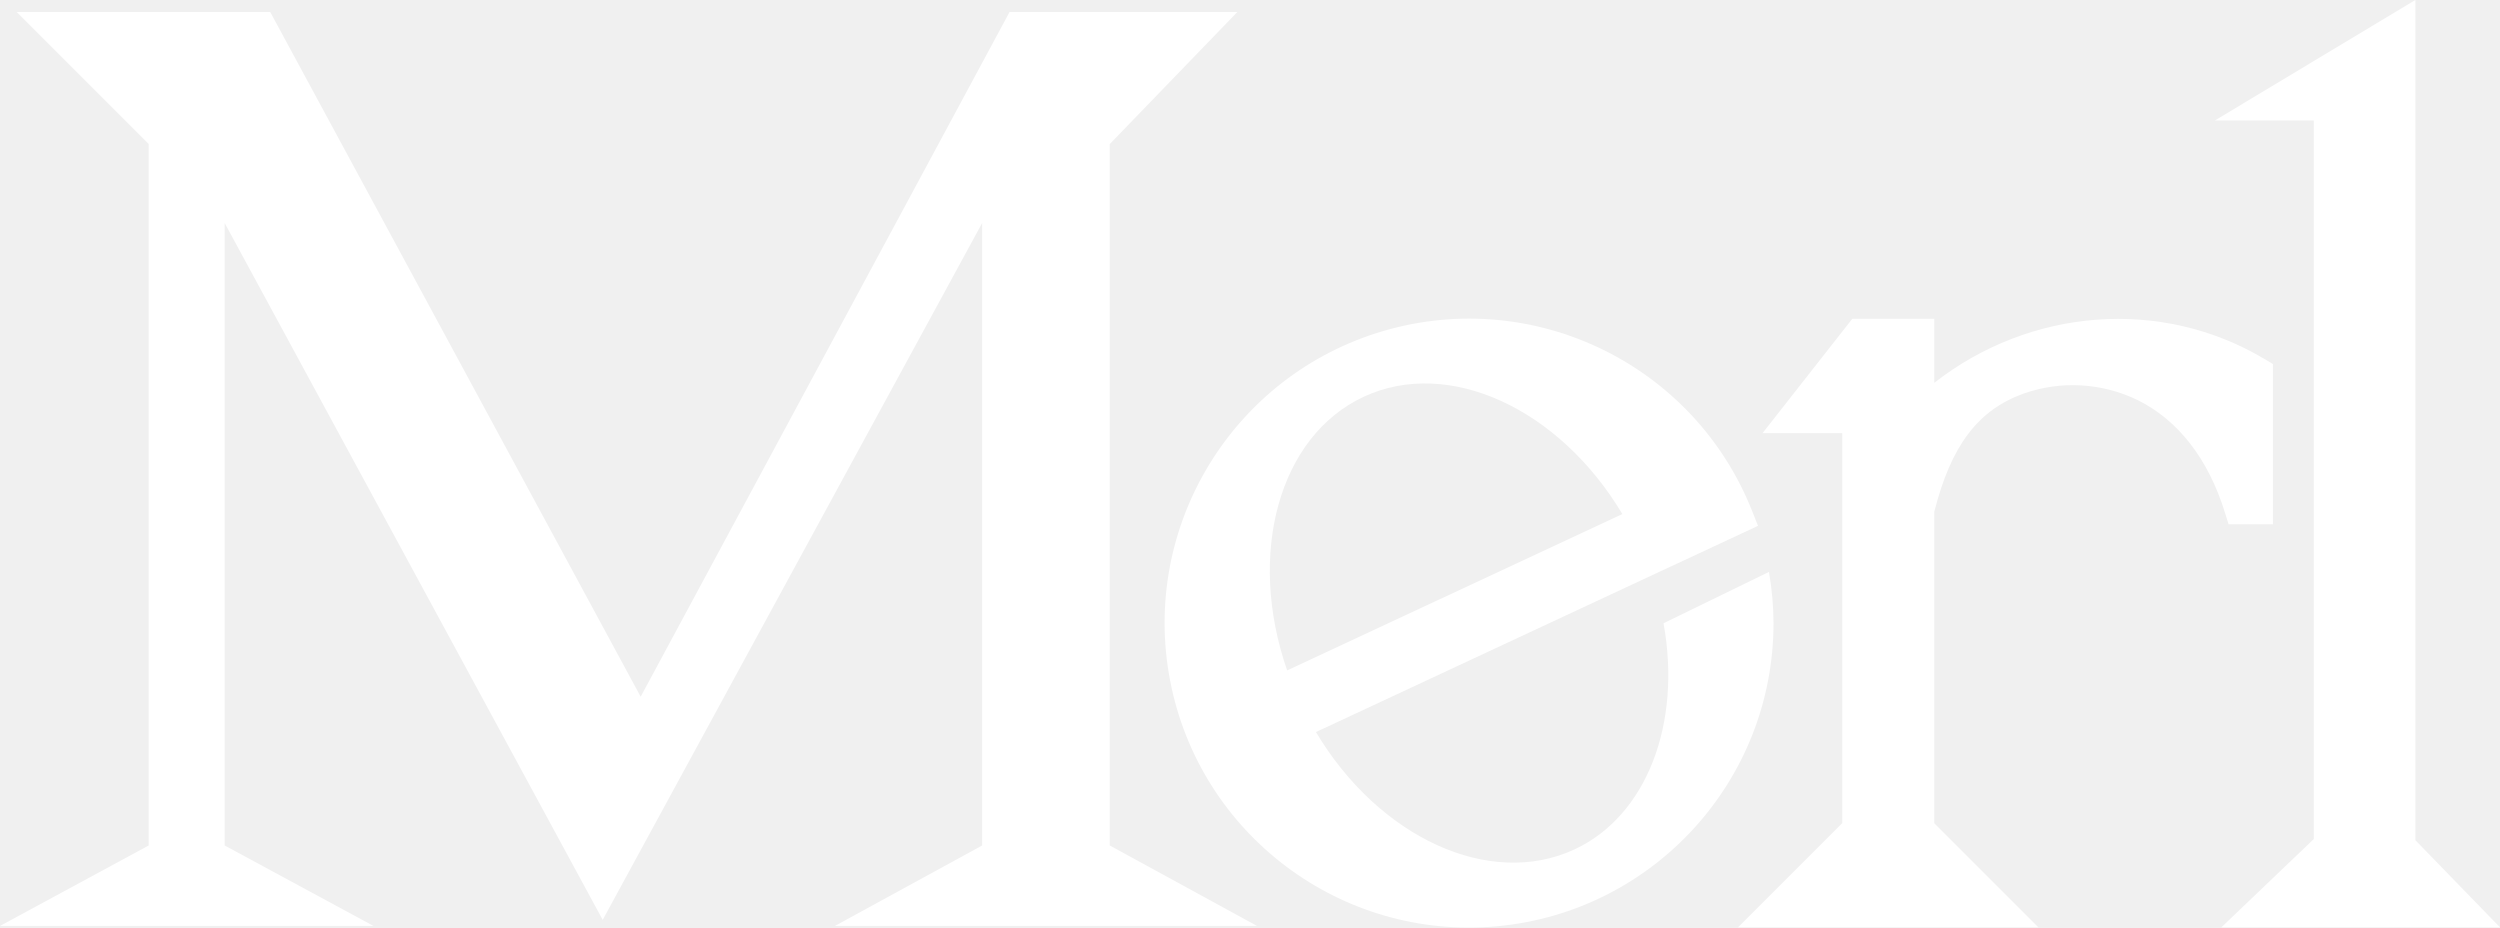
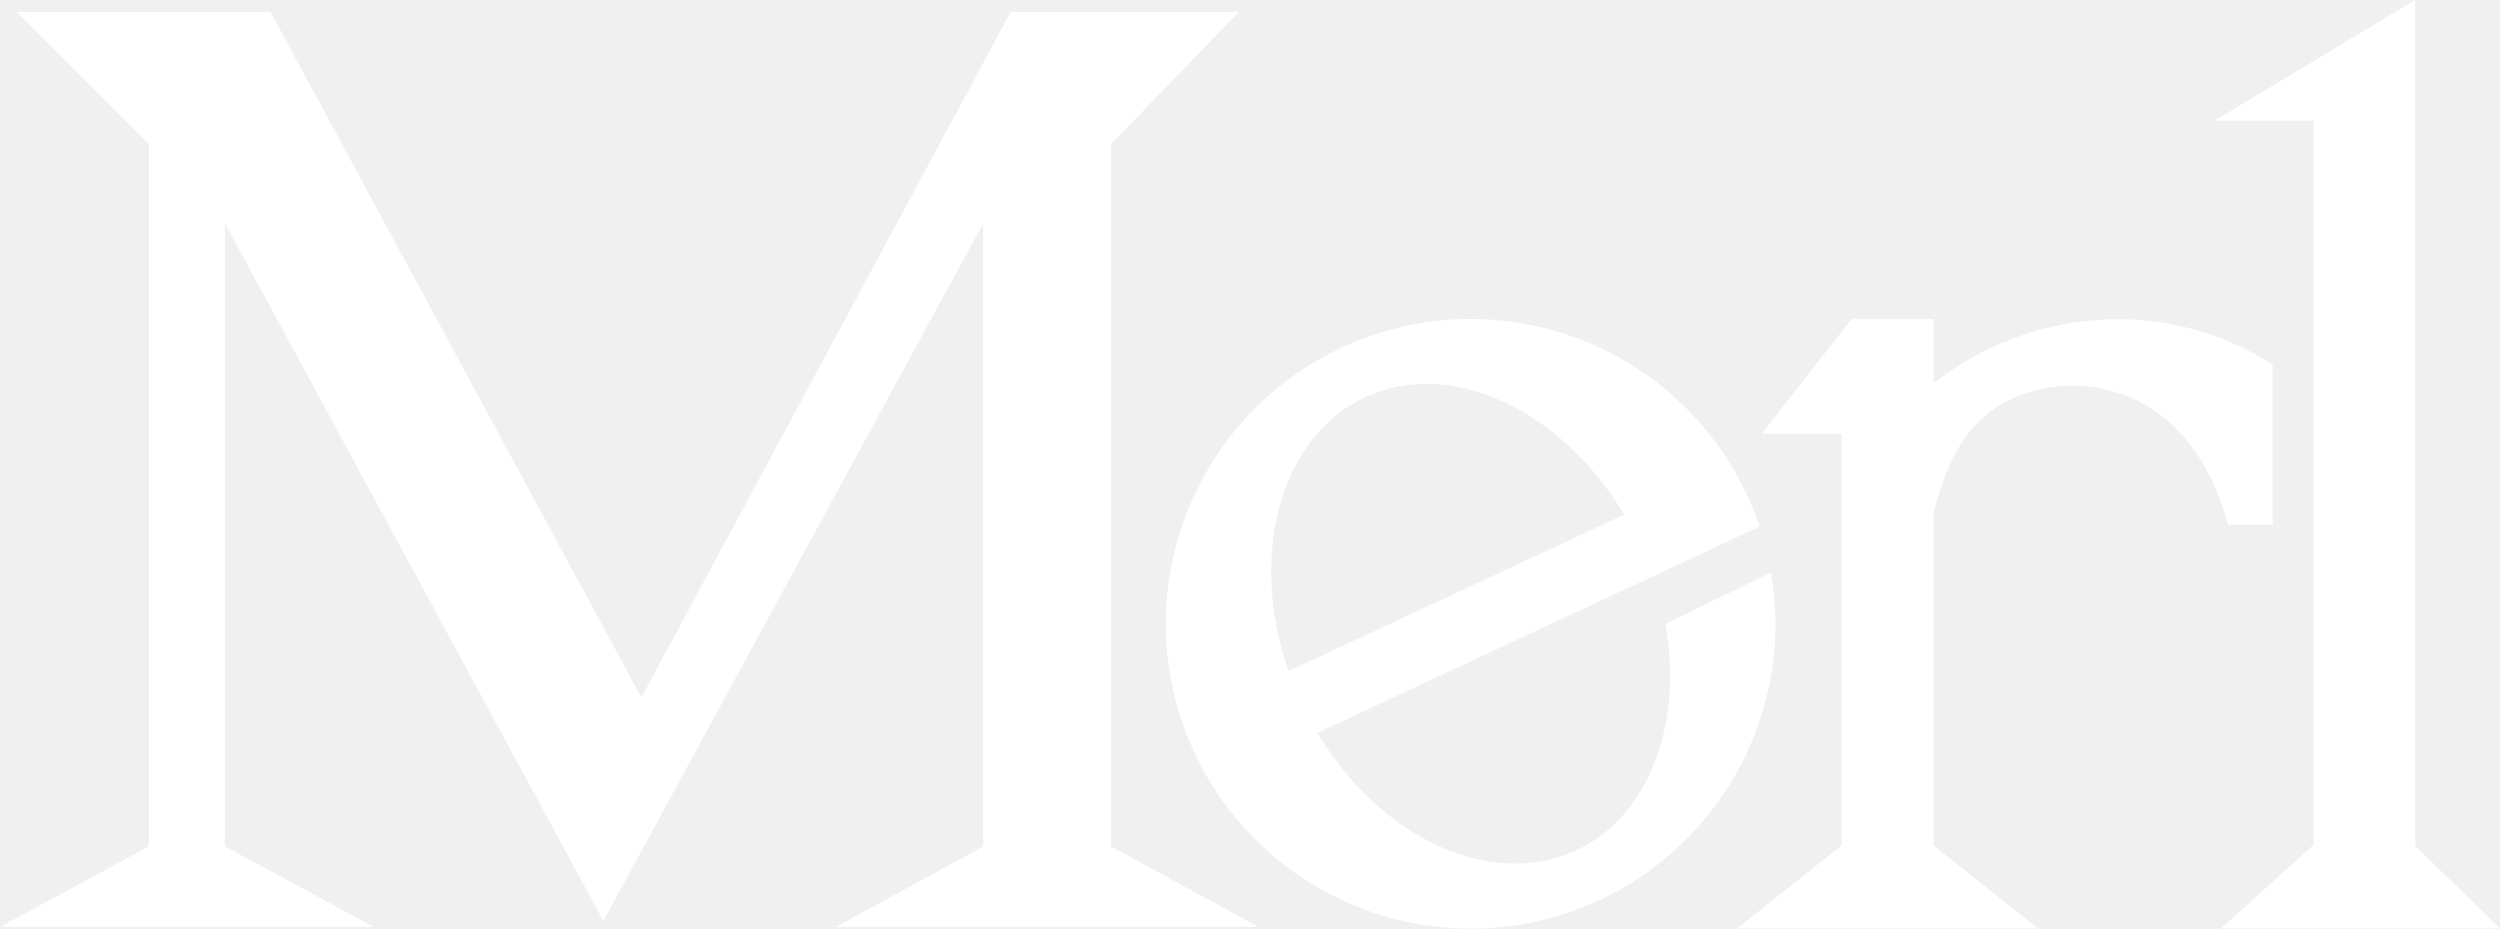
- <svg xmlns="http://www.w3.org/2000/svg" viewBox="0 0 909.21 337.26">
+ <svg xmlns="http://www.w3.org/2000/svg" viewBox="0 0 908.21 337.26">
  <defs>
    <style>.cls-1{fill:#fff;}</style>
  </defs>
  <g id="Layer_2" data-name="Layer 2">
    <g id="Layer_1-2" data-name="Layer 1">
-       <polygon class="cls-1" points="878.43 305.56 878.43 0 805.54 43.81 841.49 43.81 841.49 305.14 807.87 337.26 909.21 337.26 878.43 305.56" />
-       <path class="cls-1" d="M810.5,190.66h16.12V132.39l-3.07-1.83c-37.66-22.45-85.25-18.54-120.1,8.67V115.94h-29.8L641,157.53h29V299.35l-37.91,37.91H741.33l-37.87-37.87V186.14c6.12-24.09,15.86-37,32.48-43a53.9,53.9,0,0,1,41.59,2.42c14.64,7.26,25.57,21.33,31.59,40.71Z" />
+       <polygon class="cls-1" points="877.43 307.35 877.43 0 804.54 43.81 840.49 43.81 840.49 306.93 806.87 337.26 908.21 337.26 877.43 307.35" />
+       <path class="cls-1" d="M809.5,190.66h16.12V132.39l-3.07-1.83c-37.66-22.45-85.25-18.54-120.1,8.67V115.94h-29.8L640,157.53h29V307.16l-37.91,30.1H740.33L702.46,307.2V186.14c6.12-24.09,15.86-37,32.48-43a53.9,53.9,0,0,1,41.59,2.42c14.64,7.26,25.57,21.33,31.59,40.71Z" />
      <path class="cls-1" d="M605,226.67c6.66,36.67-6.23,70.05-32.32,82.22-30.89,14.39-71.19-4.27-94.1-42.66l160.78-75-2.19-5.51A110.72,110.72,0,1,0,645,226.6,111.74,111.74,0,0,0,643.34,208ZM495.93,144.31c30.88-14.41,71.19,4.26,94.1,42.65L468.12,243.82C453.44,201.59,465.05,158.72,495.93,144.31Z" />
      <path class="cls-1" d="M457.16,336.75,403.6,307.49V52.4L450,4.37H367.16L233,253.38,98.28,4.37H6.07l48,48V307.49L0,336.75H135.82L81.71,307.49V81.11L219.19,334.54l138-253.42V307.49l-53.56,29.26Z" />
    </g>
  </g>
</svg>
